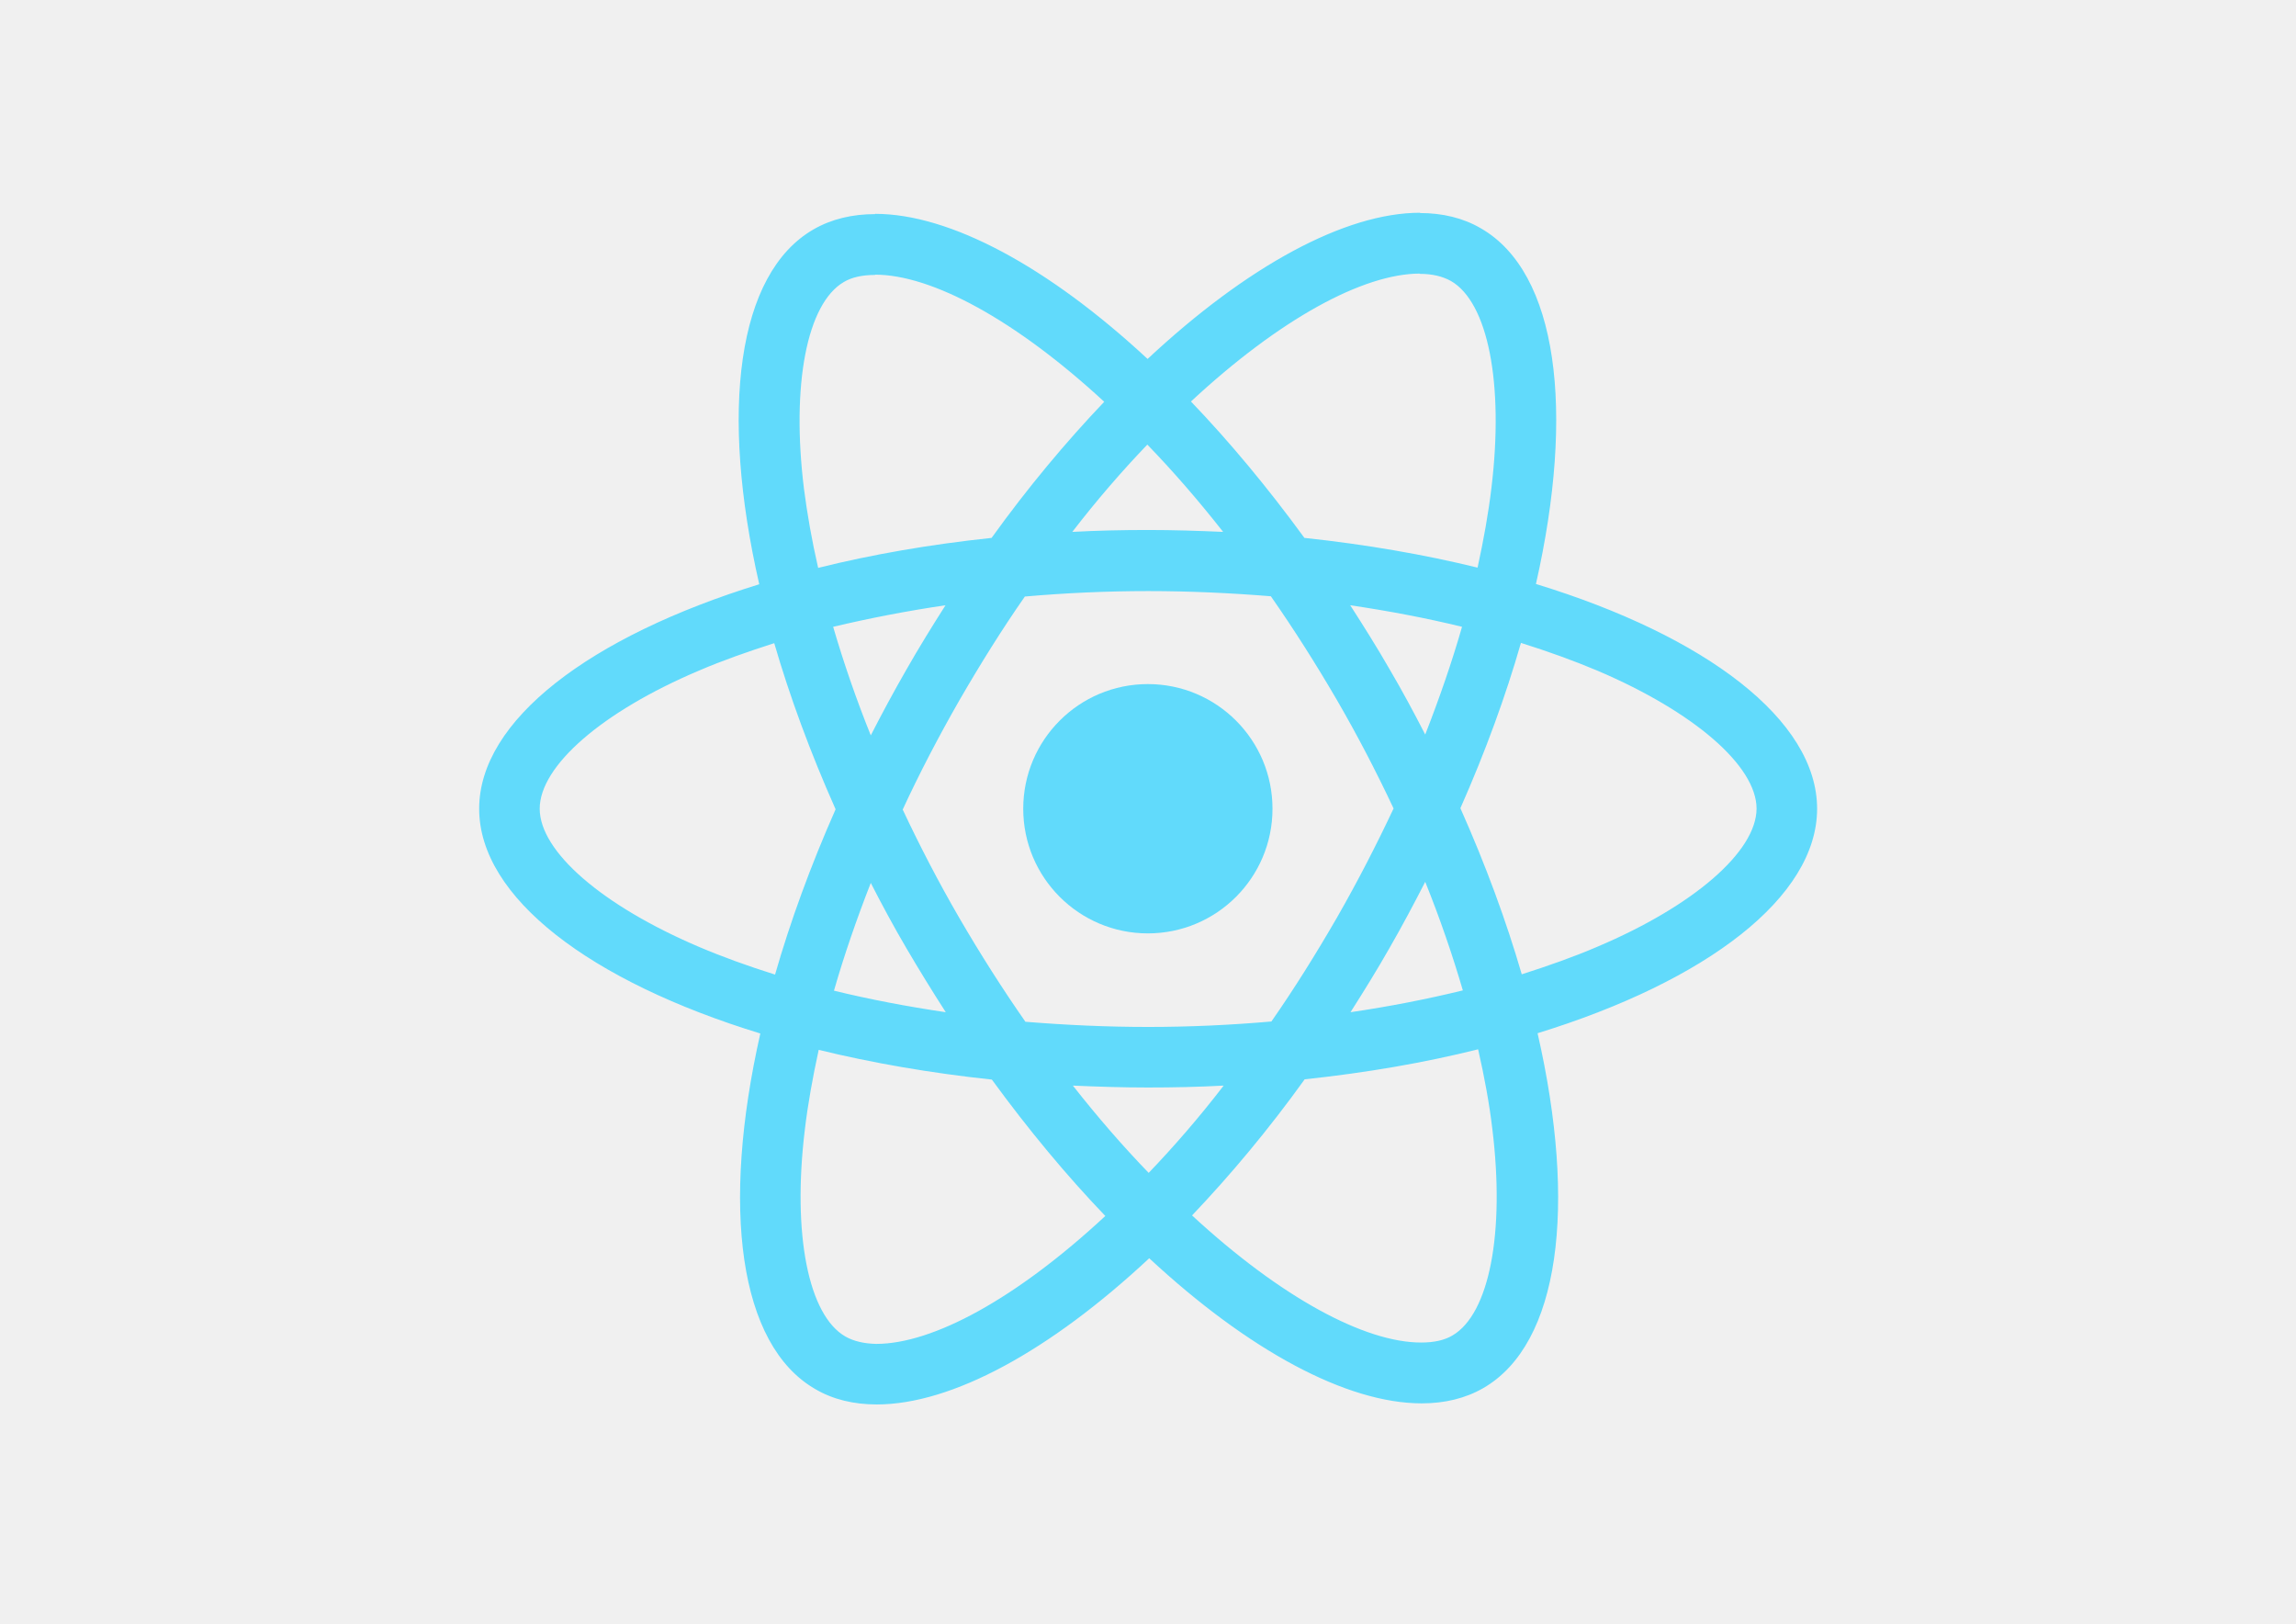
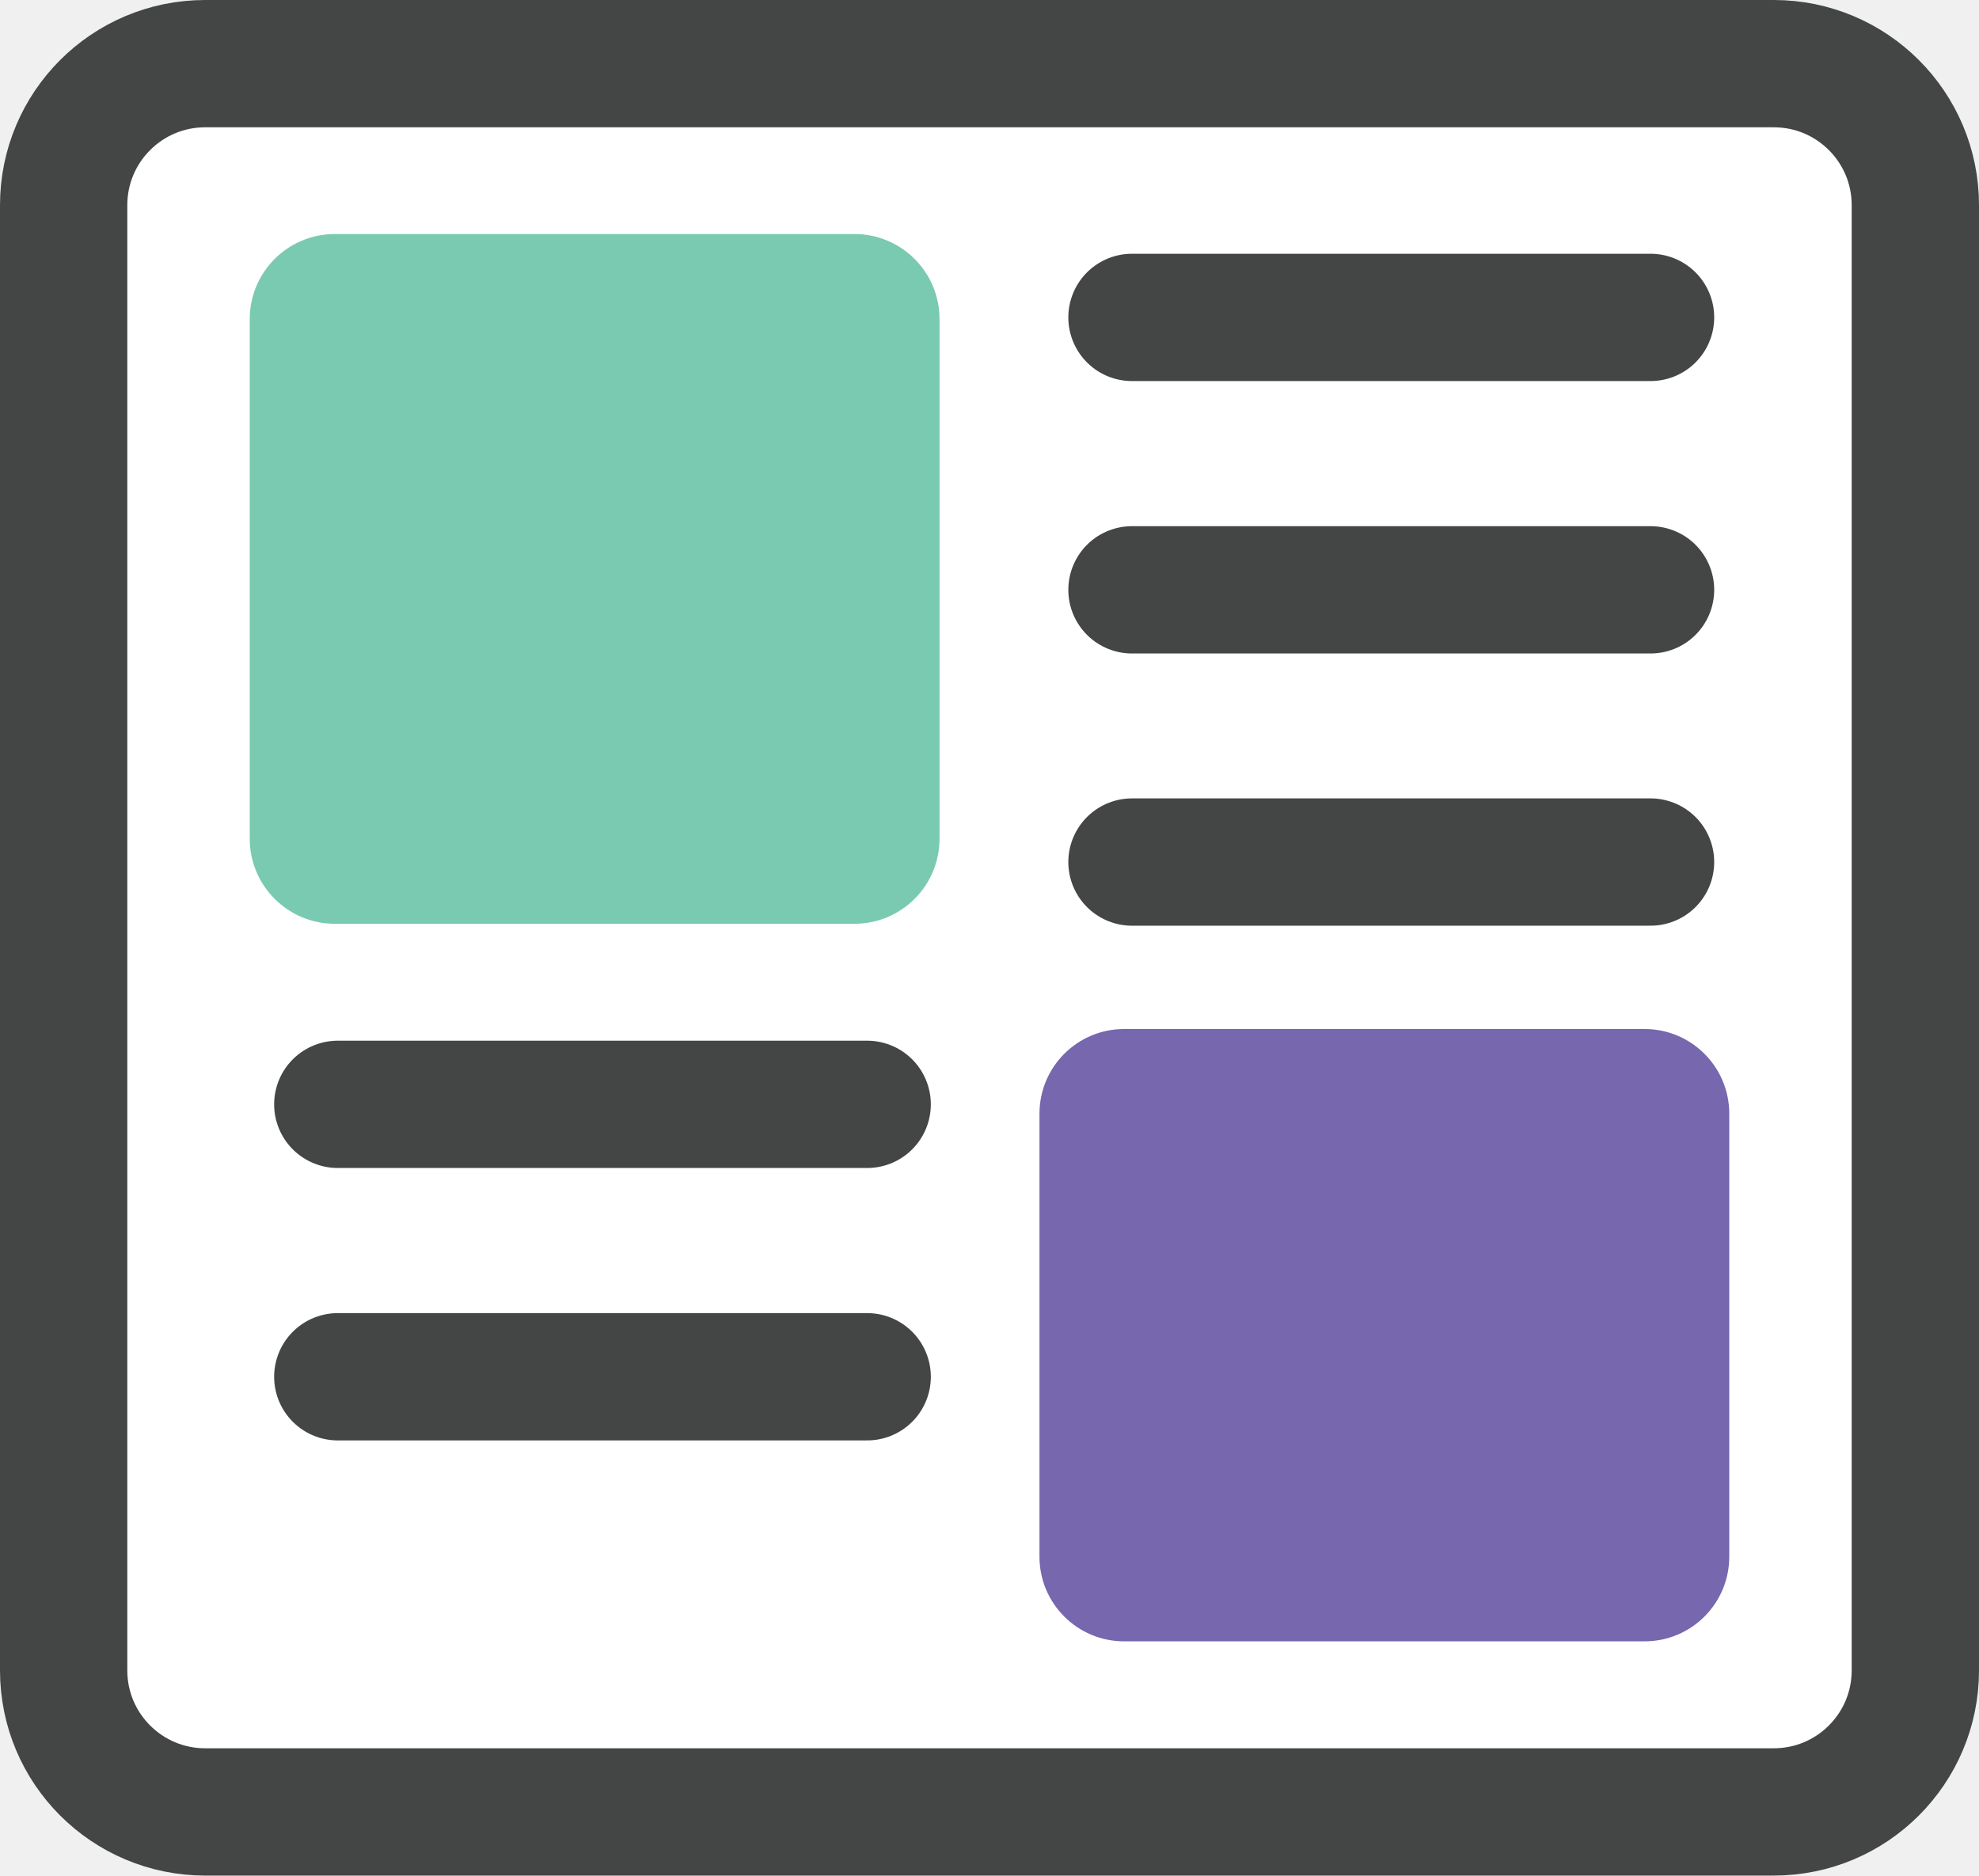
- <svg xmlns="http://www.w3.org/2000/svg" viewBox="0 0 841.9 595.3">
-   <g fill="#61DAFB">
-     <path d="M666.3 296.5c0-32.5-40.7-63.3-103.1-82.4 14.4-63.6 8-114.2-20.2-130.4-6.5-3.8-14.1-5.6-22.4-5.6v22.3c4.6 0 8.3.9 11.4 2.6 13.6 7.8 19.5 37.5 14.9 75.7-1.1 9.4-2.9 19.3-5.1 29.4-19.6-4.8-41-8.5-63.5-10.9-13.5-18.5-27.5-35.3-41.6-50 32.6-30.3 63.2-46.9 84-46.9V78c-27.5 0-63.5 19.6-99.9 53.6-36.4-33.8-72.4-53.2-99.9-53.2v22.3c20.7 0 51.4 16.5 84 46.6-14 14.7-28 31.4-41.3 49.9-22.6 2.4-44 6.1-63.6 11-2.3-10-4-19.7-5.2-29-4.7-38.2 1.1-67.9 14.6-75.8 3-1.8 6.9-2.6 11.5-2.6V78.5c-8.4 0-16 1.8-22.6 5.6-28.1 16.2-34.4 66.7-19.9 130.1-62.2 19.2-102.7 49.9-102.7 82.3 0 32.5 40.7 63.3 103.1 82.4-14.4 63.6-8 114.2 20.2 130.4 6.5 3.8 14.1 5.6 22.5 5.6 27.5 0 63.5-19.6 99.9-53.6 36.4 33.8 72.4 53.2 99.9 53.2 8.4 0 16-1.8 22.6-5.6 28.1-16.2 34.4-66.7 19.9-130.1 62-19.1 102.5-49.9 102.5-82.3zm-130.2-66.7c-3.7 12.9-8.3 26.2-13.5 39.5-4.1-8-8.4-16-13.1-24-4.6-8-9.5-15.8-14.4-23.4 14.2 2.1 27.9 4.7 41 7.9zm-45.8 106.5c-7.8 13.5-15.8 26.3-24.1 38.2-14.9 1.3-30 2-45.2 2-15.1 0-30.2-.7-45-1.9-8.3-11.9-16.4-24.6-24.2-38-7.6-13.1-14.5-26.4-20.8-39.8 6.2-13.4 13.2-26.8 20.7-39.9 7.8-13.5 15.8-26.3 24.1-38.2 14.9-1.3 30-2 45.2-2 15.1 0 30.2.7 45 1.9 8.3 11.9 16.4 24.6 24.2 38 7.6 13.1 14.5 26.4 20.8 39.8-6.3 13.4-13.2 26.8-20.7 39.9zm32.3-13c5.4 13.4 10 26.8 13.8 39.8-13.1 3.2-26.9 5.9-41.2 8 4.9-7.7 9.8-15.6 14.4-23.7 4.6-8 8.9-16.1 13-24.1zM421.2 430c-9.3-9.6-18.6-20.3-27.8-32 9 .4 18.2.7 27.5.7 9.4 0 18.7-.2 27.8-.7-9 11.7-18.3 22.4-27.5 32zm-74.4-58.9c-14.2-2.1-27.9-4.7-41-7.9 3.7-12.9 8.3-26.2 13.5-39.5 4.1 8 8.4 16 13.1 24 4.7 8 9.5 15.8 14.4 23.4zM420.7 163c9.3 9.6 18.6 20.3 27.8 32-9-.4-18.2-.7-27.5-.7-9.4 0-18.7.2-27.8.7 9-11.7 18.3-22.4 27.5-32zm-74 58.9c-4.9 7.7-9.8 15.6-14.4 23.7-4.6 8-8.9 16-13 24-5.4-13.4-10-26.8-13.8-39.8 13.1-3.1 26.9-5.8 41.2-7.9zm-90.5 125.2c-35.4-15.1-58.3-34.9-58.3-50.6 0-15.7 22.9-35.6 58.3-50.6 8.6-3.7 18-7 27.7-10.1 5.7 19.6 13.2 40 22.5 60.9-9.2 20.8-16.6 41.1-22.2 60.6-9.9-3.1-19.3-6.5-28-10.2zM310 490c-13.6-7.8-19.5-37.5-14.9-75.7 1.1-9.4 2.9-19.3 5.1-29.4 19.6 4.8 41 8.5 63.5 10.9 13.5 18.5 27.5 35.3 41.6 50-32.6 30.3-63.2 46.9-84 46.9-4.5-.1-8.3-1-11.3-2.7zm237.2-76.2c4.7 38.2-1.1 67.9-14.6 75.8-3 1.8-6.9 2.6-11.5 2.6-20.7 0-51.4-16.5-84-46.6 14-14.7 28-31.4 41.3-49.9 22.6-2.4 44-6.1 63.6-11 2.3 10.1 4.1 19.8 5.2 29.1zm38.5-66.7c-8.6 3.7-18 7-27.7 10.1-5.7-19.6-13.2-40-22.5-60.9 9.2-20.8 16.6-41.1 22.2-60.6 9.9 3.1 19.3 6.5 28.1 10.2 35.4 15.1 58.3 34.9 58.3 50.6-.1 15.7-23 35.6-58.4 50.6zM320.8 78.4z" />
-     <circle cx="420.9" cy="296.5" r="45.7" />
-     <path d="M520.5 78.1z" />
-   </g>
+ <svg xmlns="http://www.w3.org/2000/svg" viewBox="0 0 93.27 88.4">
+   <defs>
+     <style>.a{fill:#fff;}.a,.d{stroke:#444545;stroke-miterlimit:10;stroke-width:6px;}.b{fill:#7acab2;}.c{fill:#7667ae;}.d{fill:none;stroke-linecap:round;}</style>
+   </defs>
+   <rect class="a" x="3" y="3" width="87.27" height="82.4" rx="6.67" />
+   <rect class="b" x="11.77" y="11.03" width="32.51" height="32.51" rx="4.01" />
+   <rect class="c" x="48.99" y="48.5" width="32.51" height="28.86" rx="3.99" />
+   <line class="d" x1="53.35" y1="14.96" x2="77.79" y2="14.96" />
+   <line class="d" x1="53.35" y1="40.63" x2="77.79" y2="40.63" />
+   <line class="d" x1="53.35" y1="27.8" x2="77.79" y2="27.8" />
+   <line class="d" x1="15.92" y1="64.89" x2="40.87" y2="64.89" />
+   <line class="d" x1="15.92" y1="52.05" x2="40.87" y2="52.05" />
</svg>
